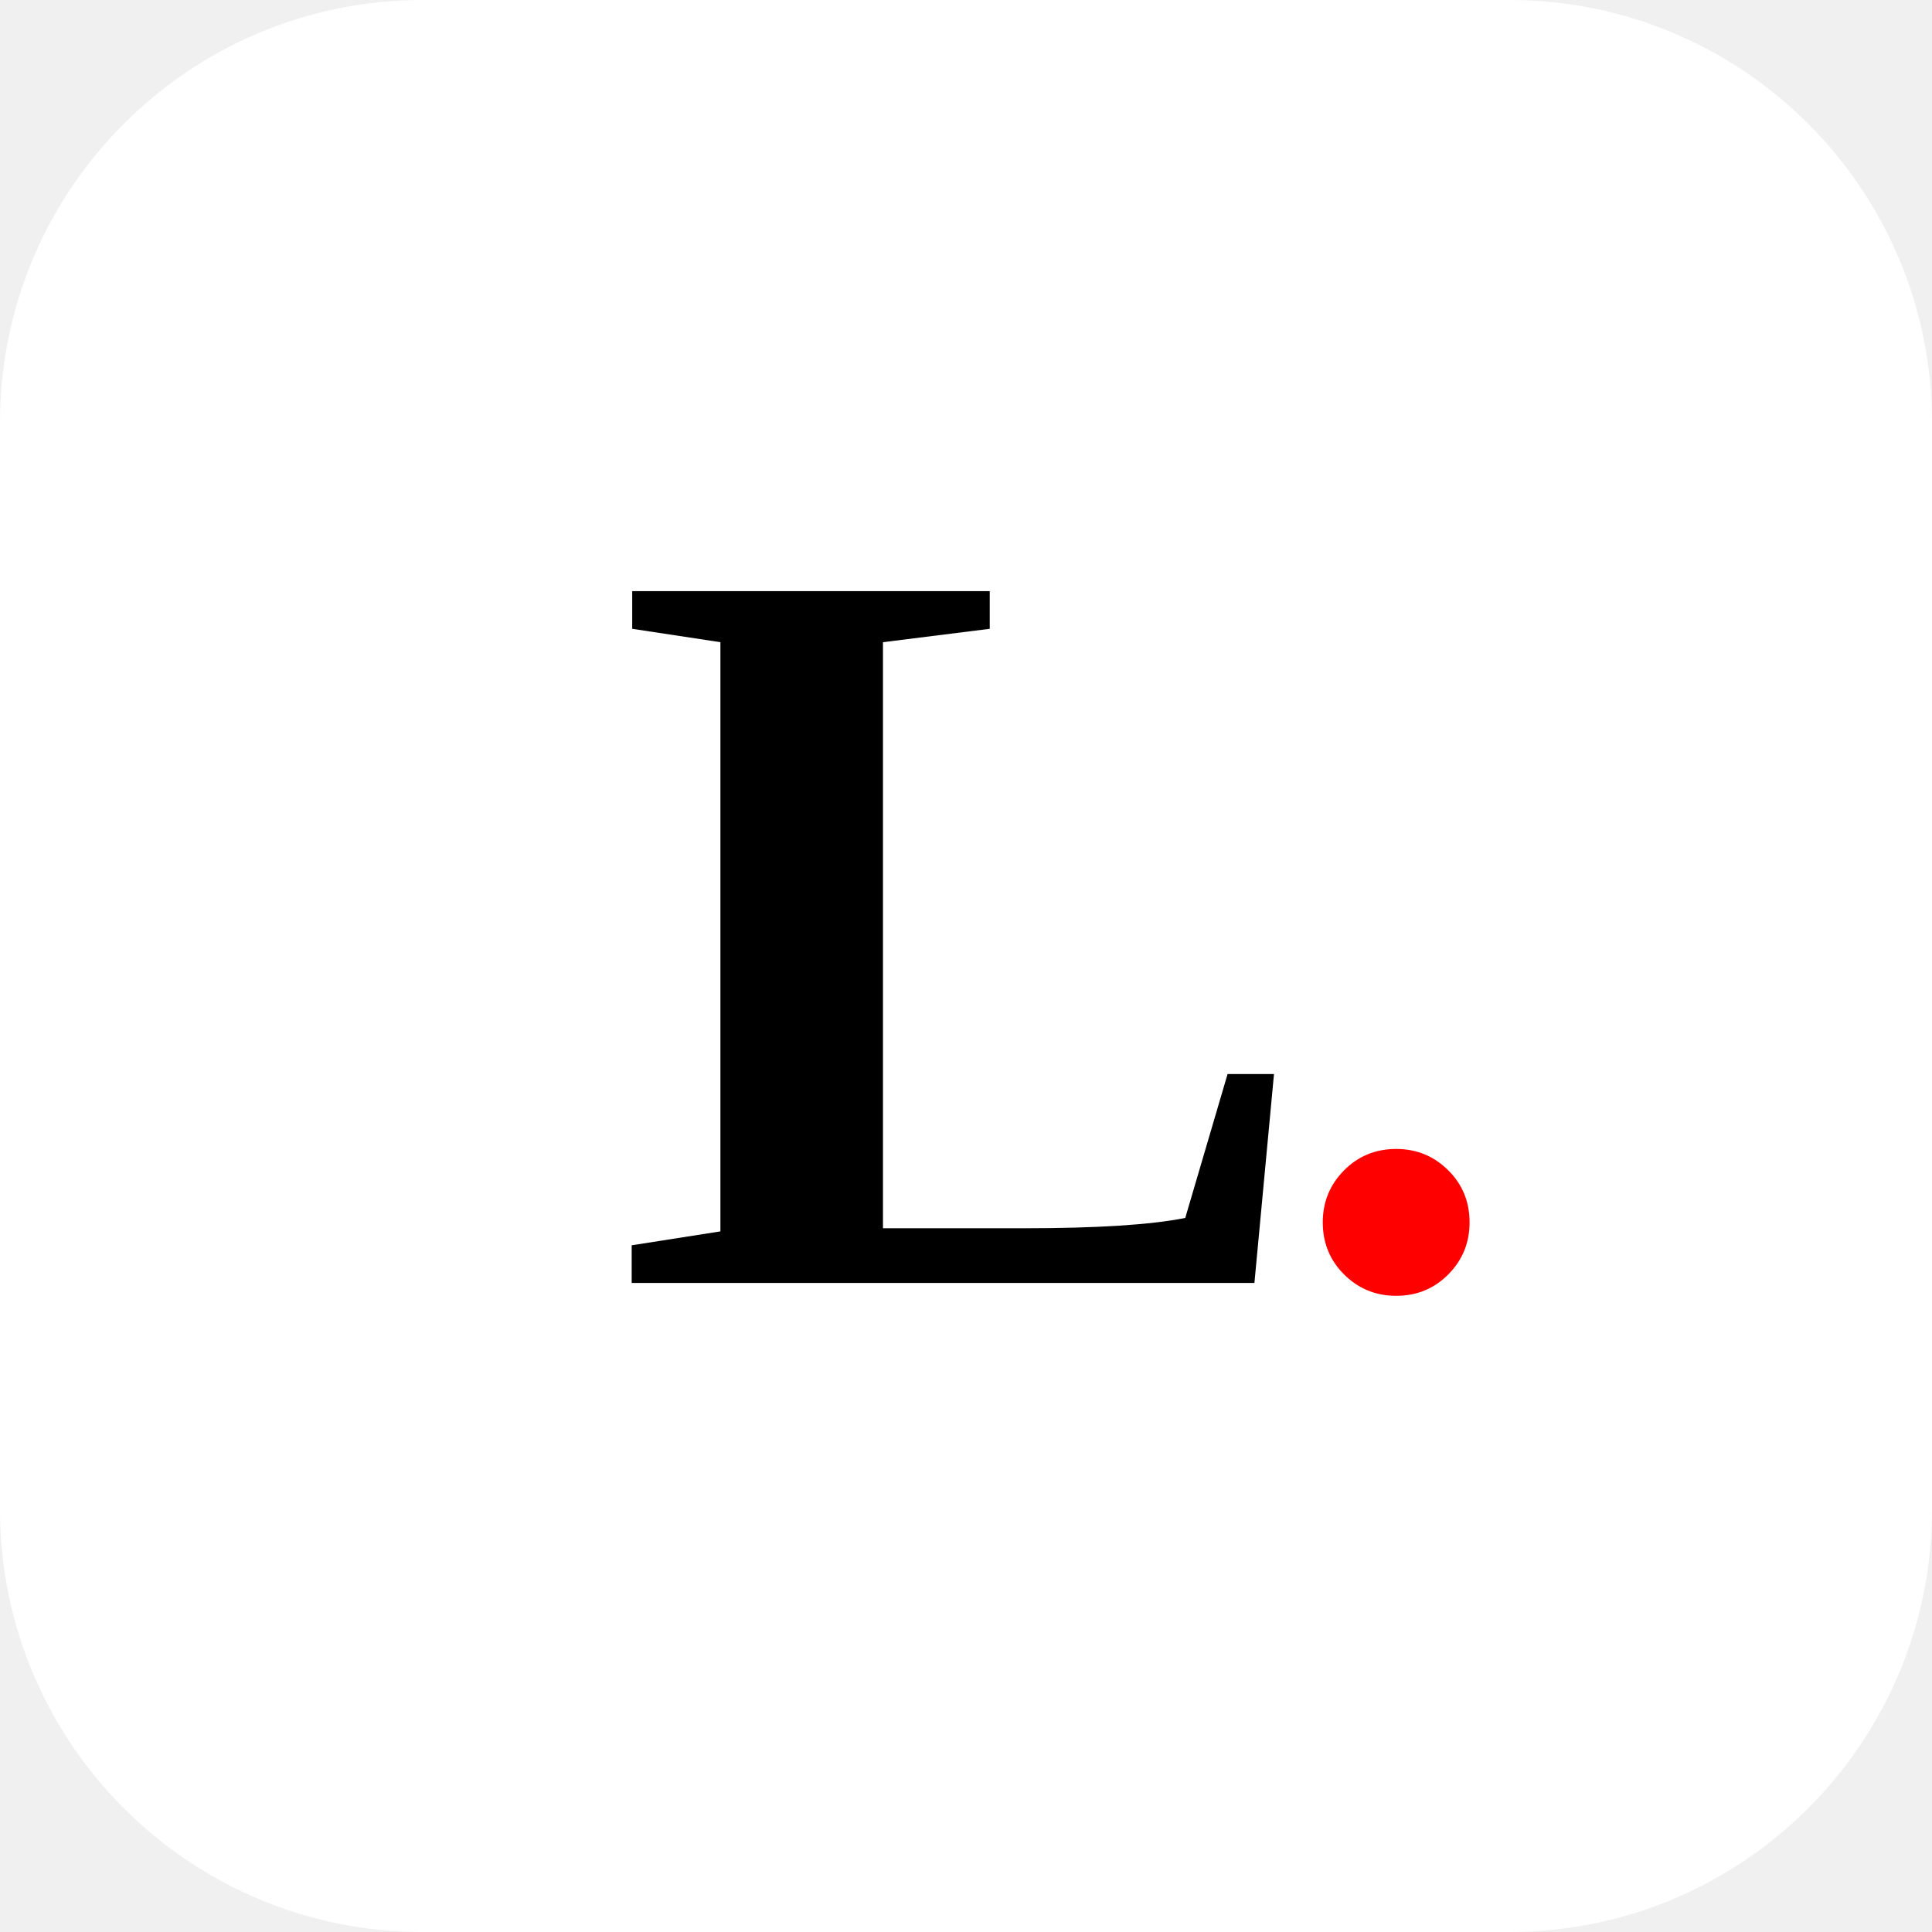
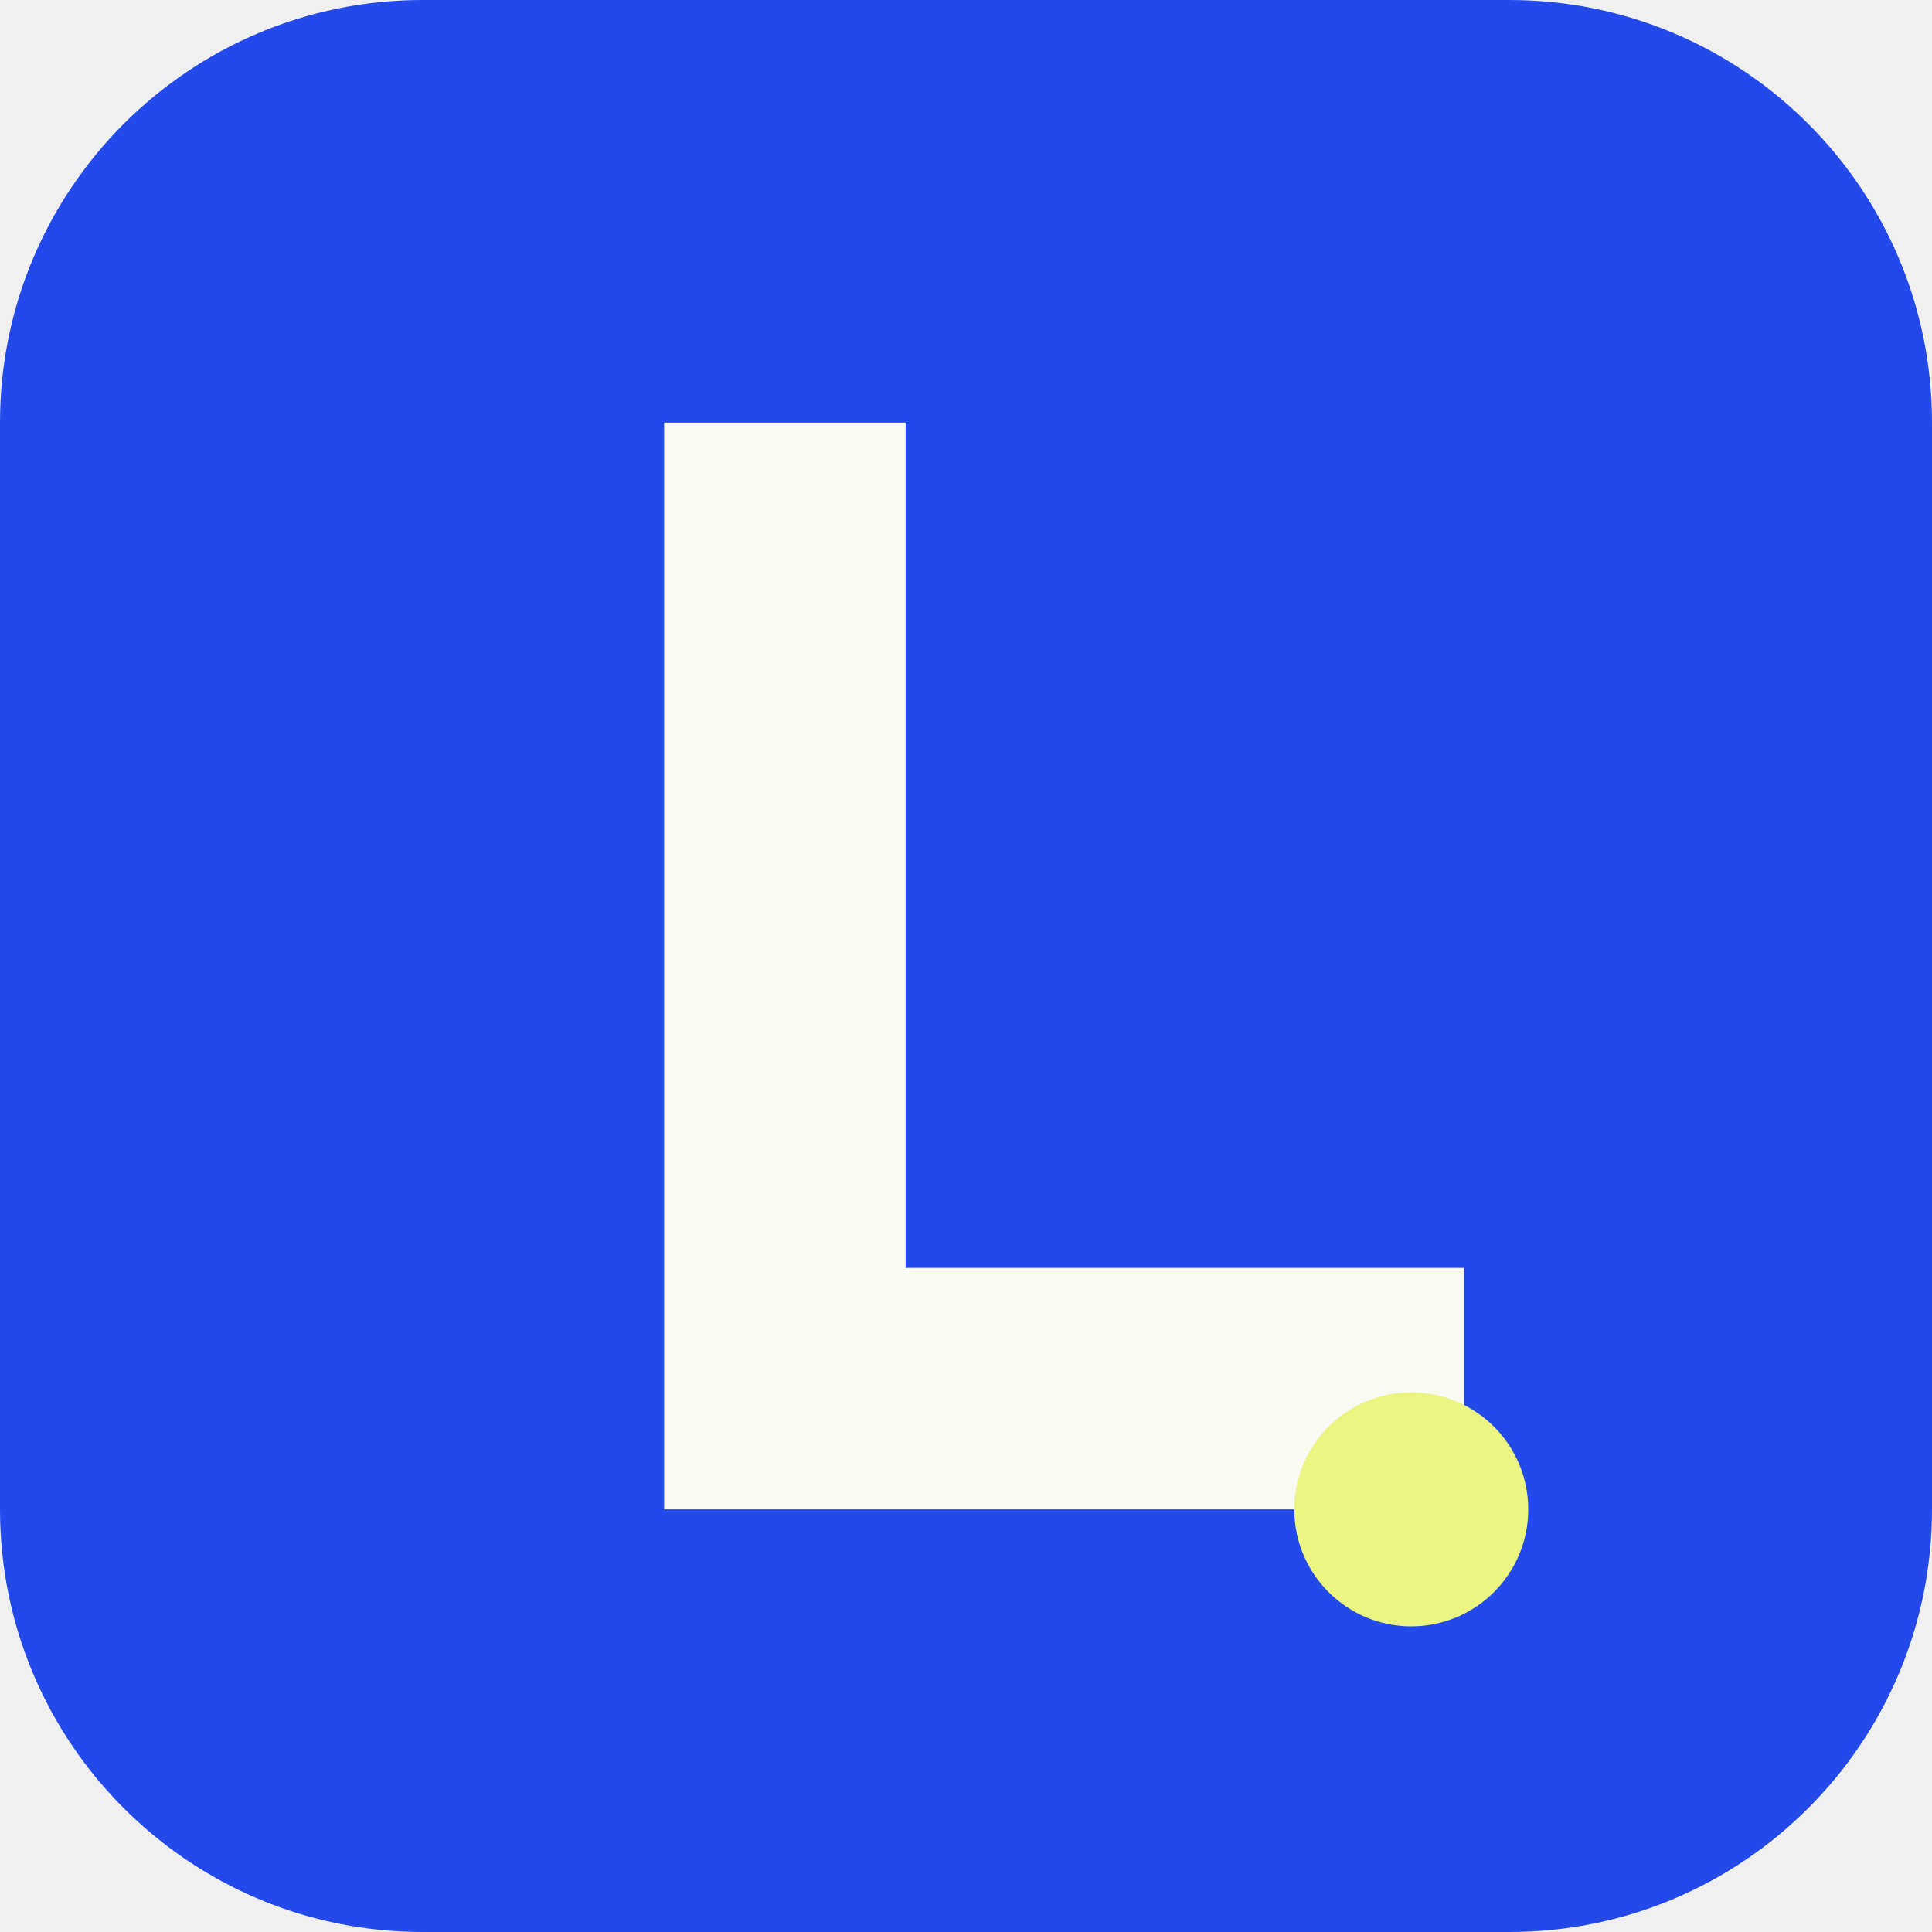
<svg xmlns="http://www.w3.org/2000/svg" viewBox="0 0 512 512">
-   <rect width="512" height="512" rx="112" fill="#FFFFFF" />
-   <text x="256" y="340" font-family="Georgia, 'Times New Roman', serif" font-size="280" font-weight="bold" fill="#000000" text-anchor="middle">L</text>
-   <text x="340" y="340" font-family="Georgia, 'Times New Roman', serif" font-size="240" font-weight="bold" fill="#FF0000" text-anchor="end-alignment">.</text>
+   <rect width="512" height="512" rx="112" fill="#2349EB" />
+   <path d="M176 112h64v224h148v64H176z" fill="#FAFAF5" />
+   <circle cx="374" cy="400" r="31" fill="#EBF581" />
</svg>
